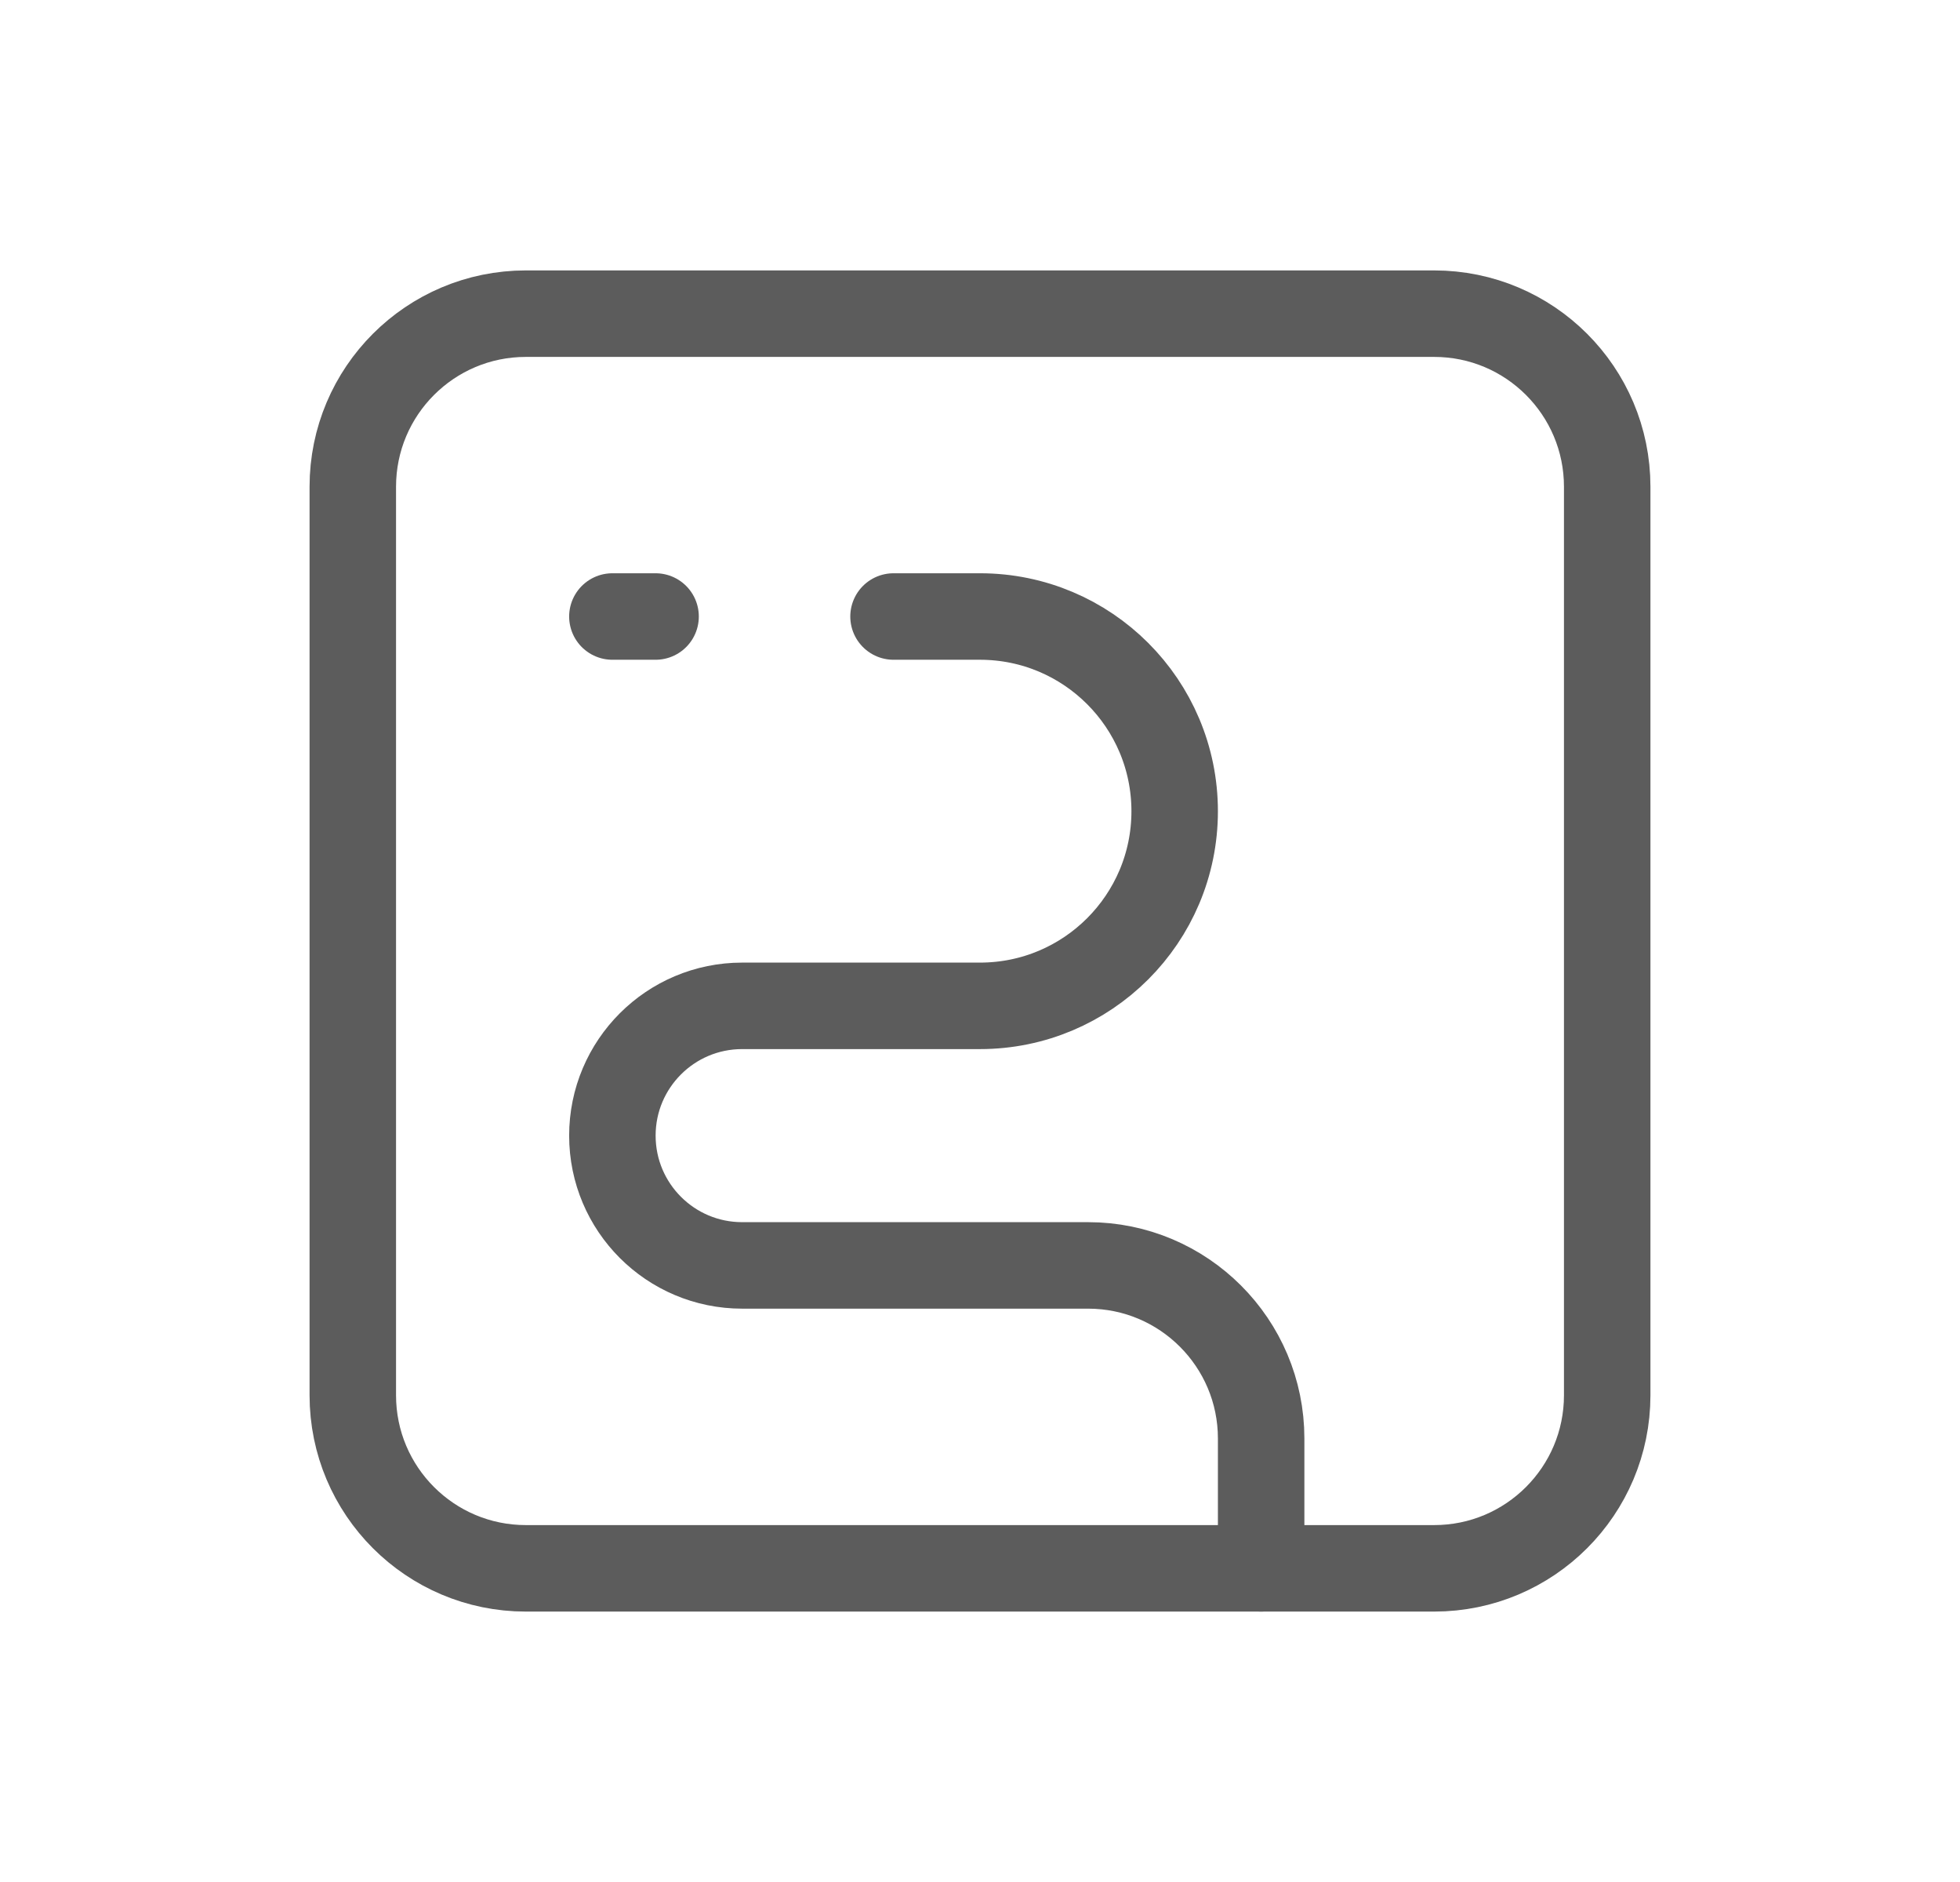
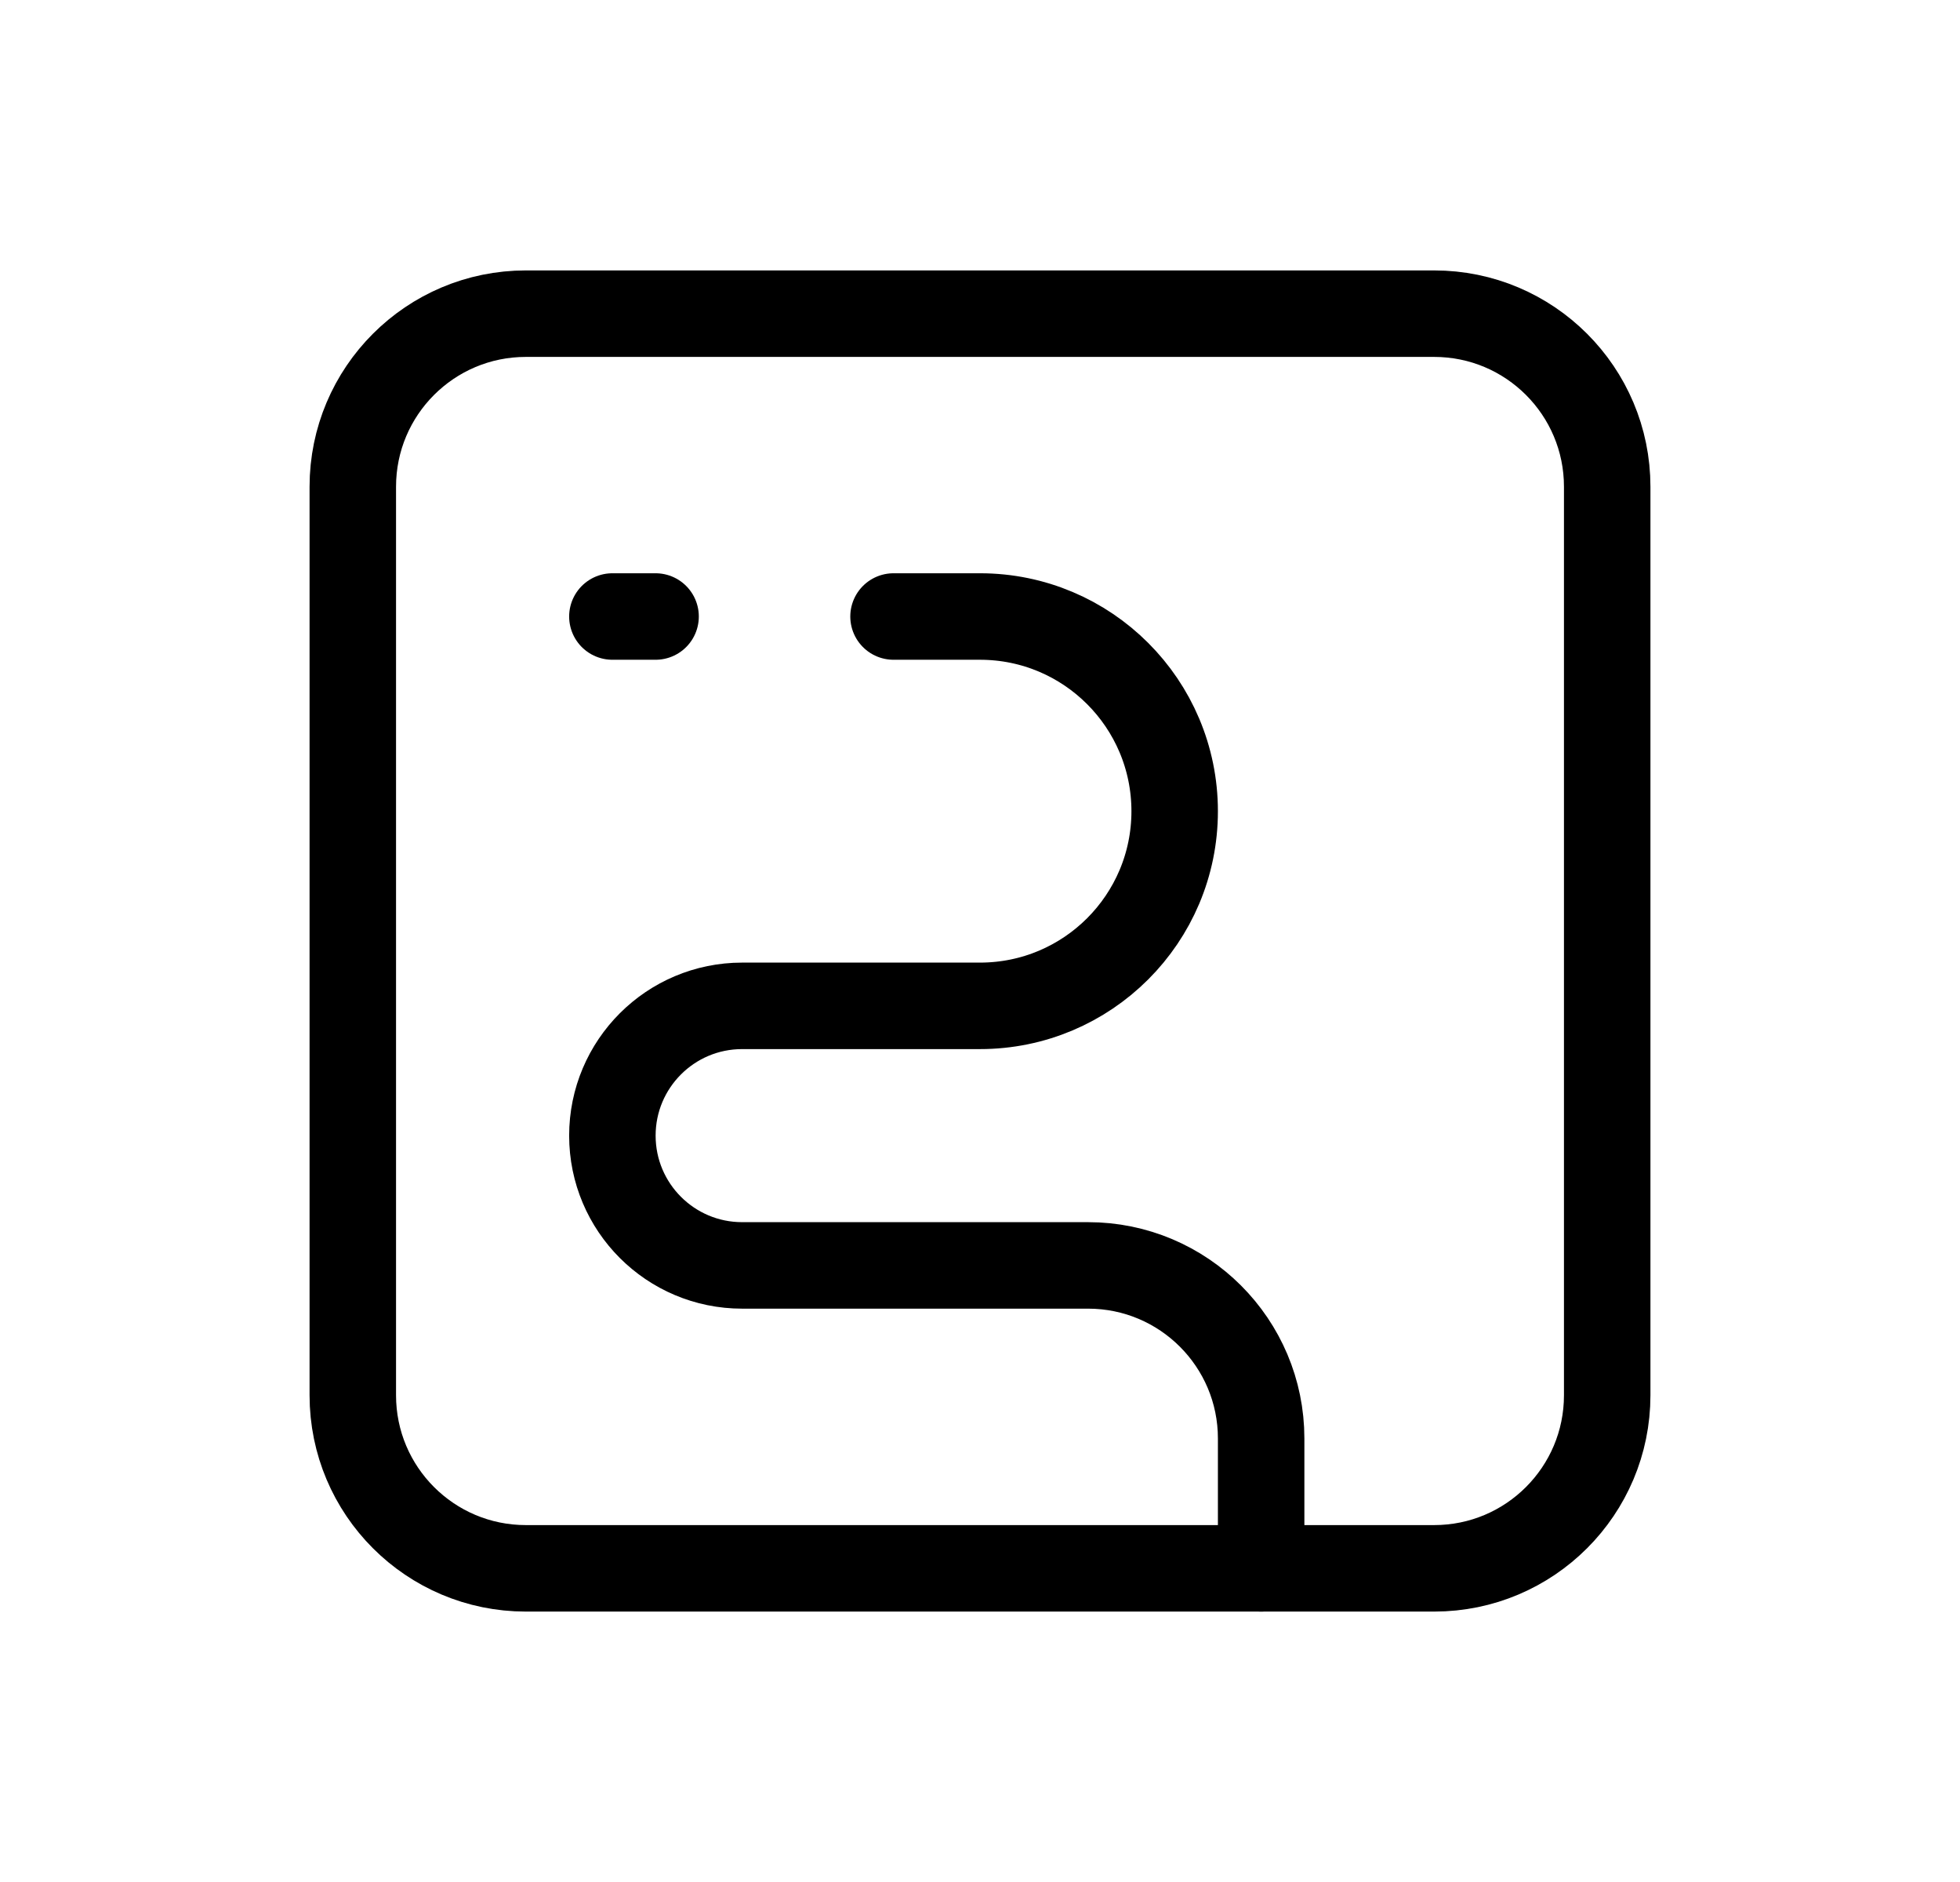
<svg xmlns="http://www.w3.org/2000/svg" width="25" height="24" viewBox="0 0 25 24" fill="none">
-   <path d="M18.293 20H6.707C5.488 20 4.5 19.012 4.5 17.793V6.207C4.5 4.988 5.488 4 6.707 4H18.293C19.512 4 20.5 4.988 20.5 6.207V17.793C20.5 19.012 19.512 20 18.293 20Z" stroke="#5C5C5C" stroke-width="1.103" stroke-linecap="round" stroke-linejoin="round" />
-   <path d="M11.397 7.862H12.5C13.871 7.862 14.983 8.973 14.983 10.345C14.983 11.716 13.871 12.827 12.5 12.827H9.466C8.552 12.827 7.811 13.568 7.811 14.482C7.811 15.396 8.552 16.137 9.466 16.137H13.879C15.098 16.137 16.086 17.126 16.086 18.344V20" stroke="#5C5C5C" stroke-width="1.103" stroke-linecap="round" stroke-linejoin="round" />
-   <path d="M7.811 7.862H8.362" stroke="#5C5C5C" stroke-width="1.103" stroke-linecap="round" stroke-linejoin="round" />
+   <path d="M18.293 20H6.707C5.488 20 4.5 19.012 4.5 17.793V6.207C4.5 4.988 5.488 4 6.707 4H18.293C19.512 4 20.5 4.988 20.5 6.207V17.793C20.5 19.012 19.512 20 18.293 20Z" stroke="currentColor" stroke-width="1.103" stroke-linecap="round" stroke-linejoin="round" />
+   <path d="M11.397 7.862H12.5C13.871 7.862 14.983 8.973 14.983 10.345C14.983 11.716 13.871 12.827 12.5 12.827H9.466C8.552 12.827 7.811 13.568 7.811 14.482C7.811 15.396 8.552 16.137 9.466 16.137H13.879C15.098 16.137 16.086 17.126 16.086 18.344V20" stroke="currentColor" stroke-width="1.103" stroke-linecap="round" stroke-linejoin="round" />
+   <path d="M7.811 7.862H8.362" stroke="currentColor" stroke-width="1.103" stroke-linecap="round" stroke-linejoin="round" />
</svg>
